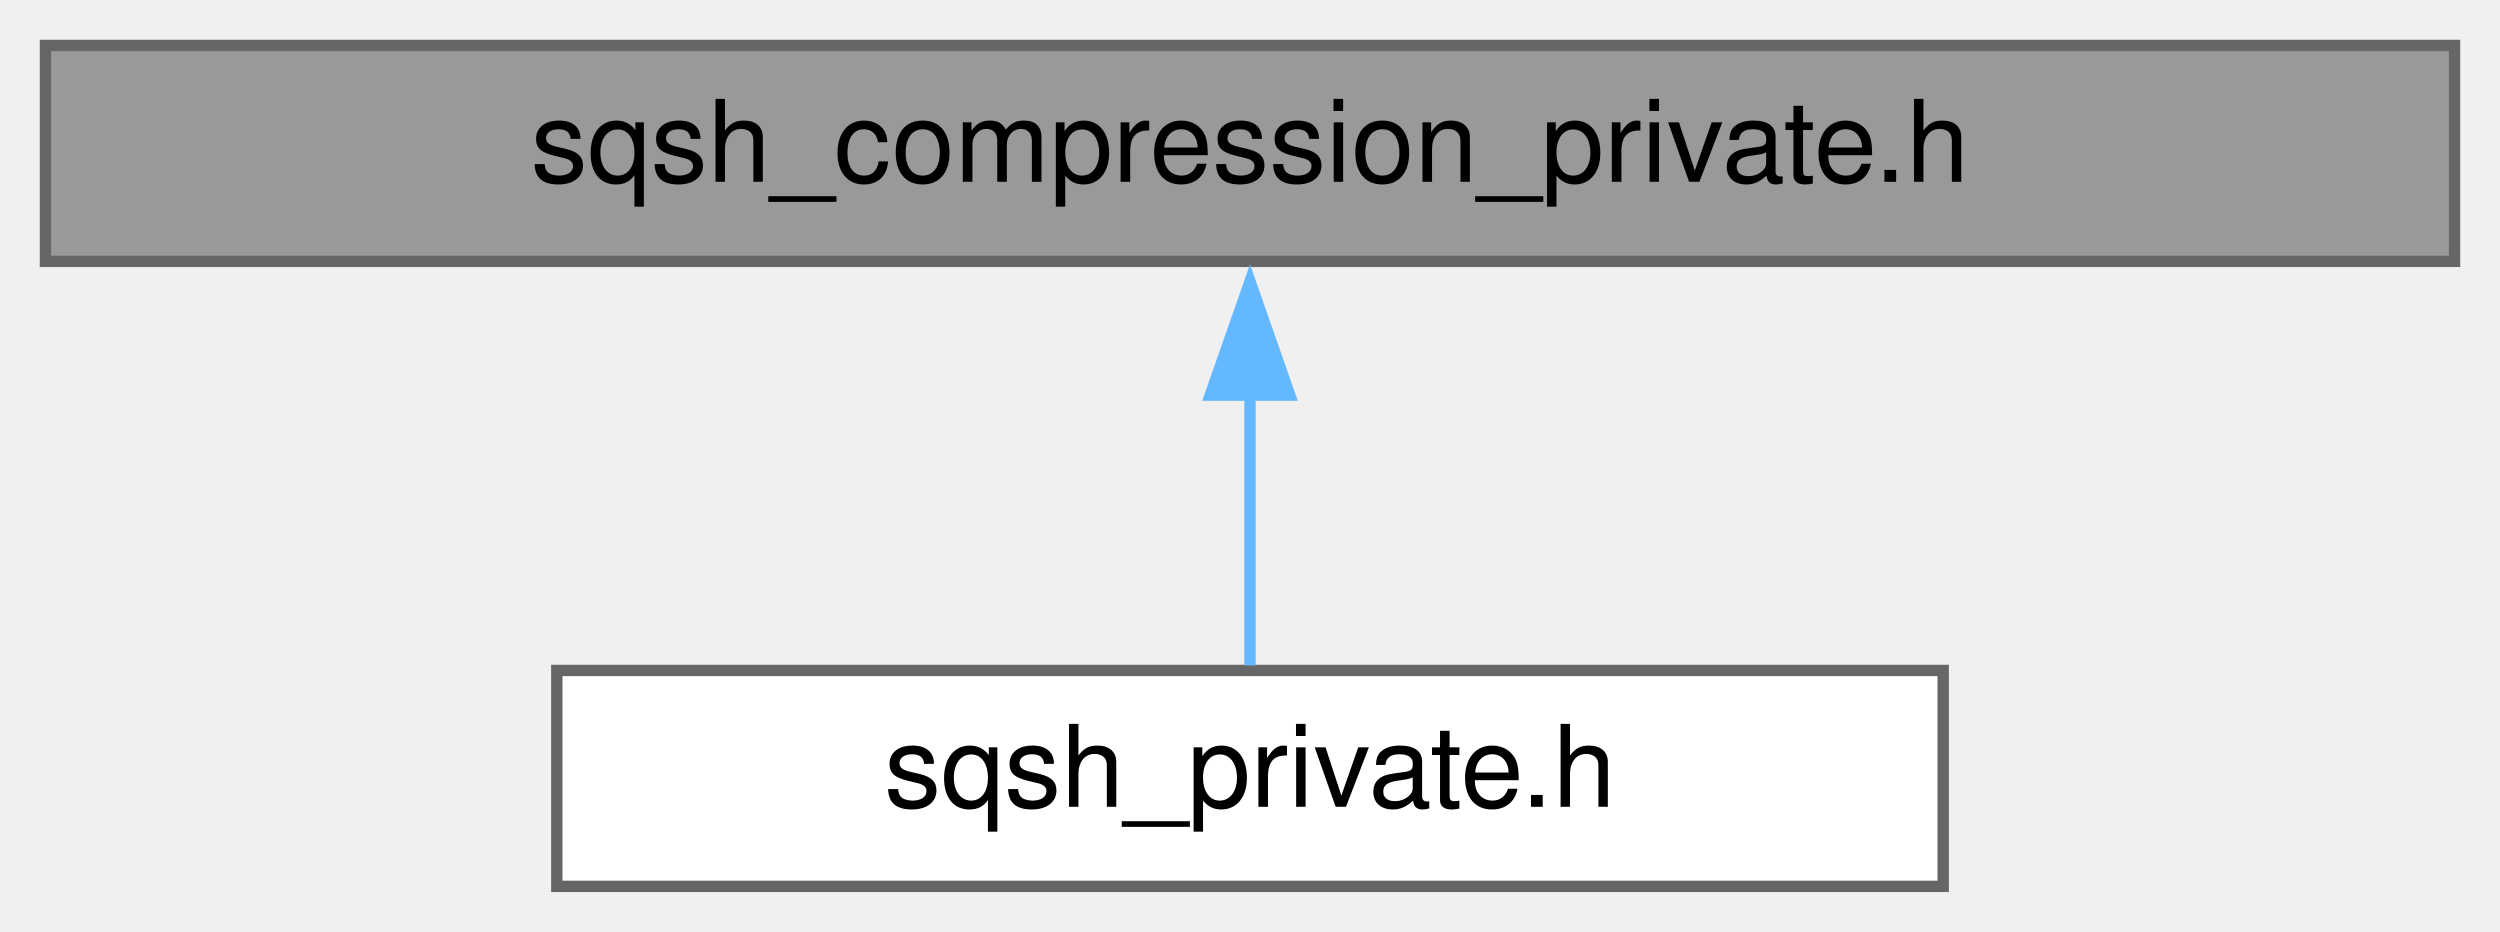
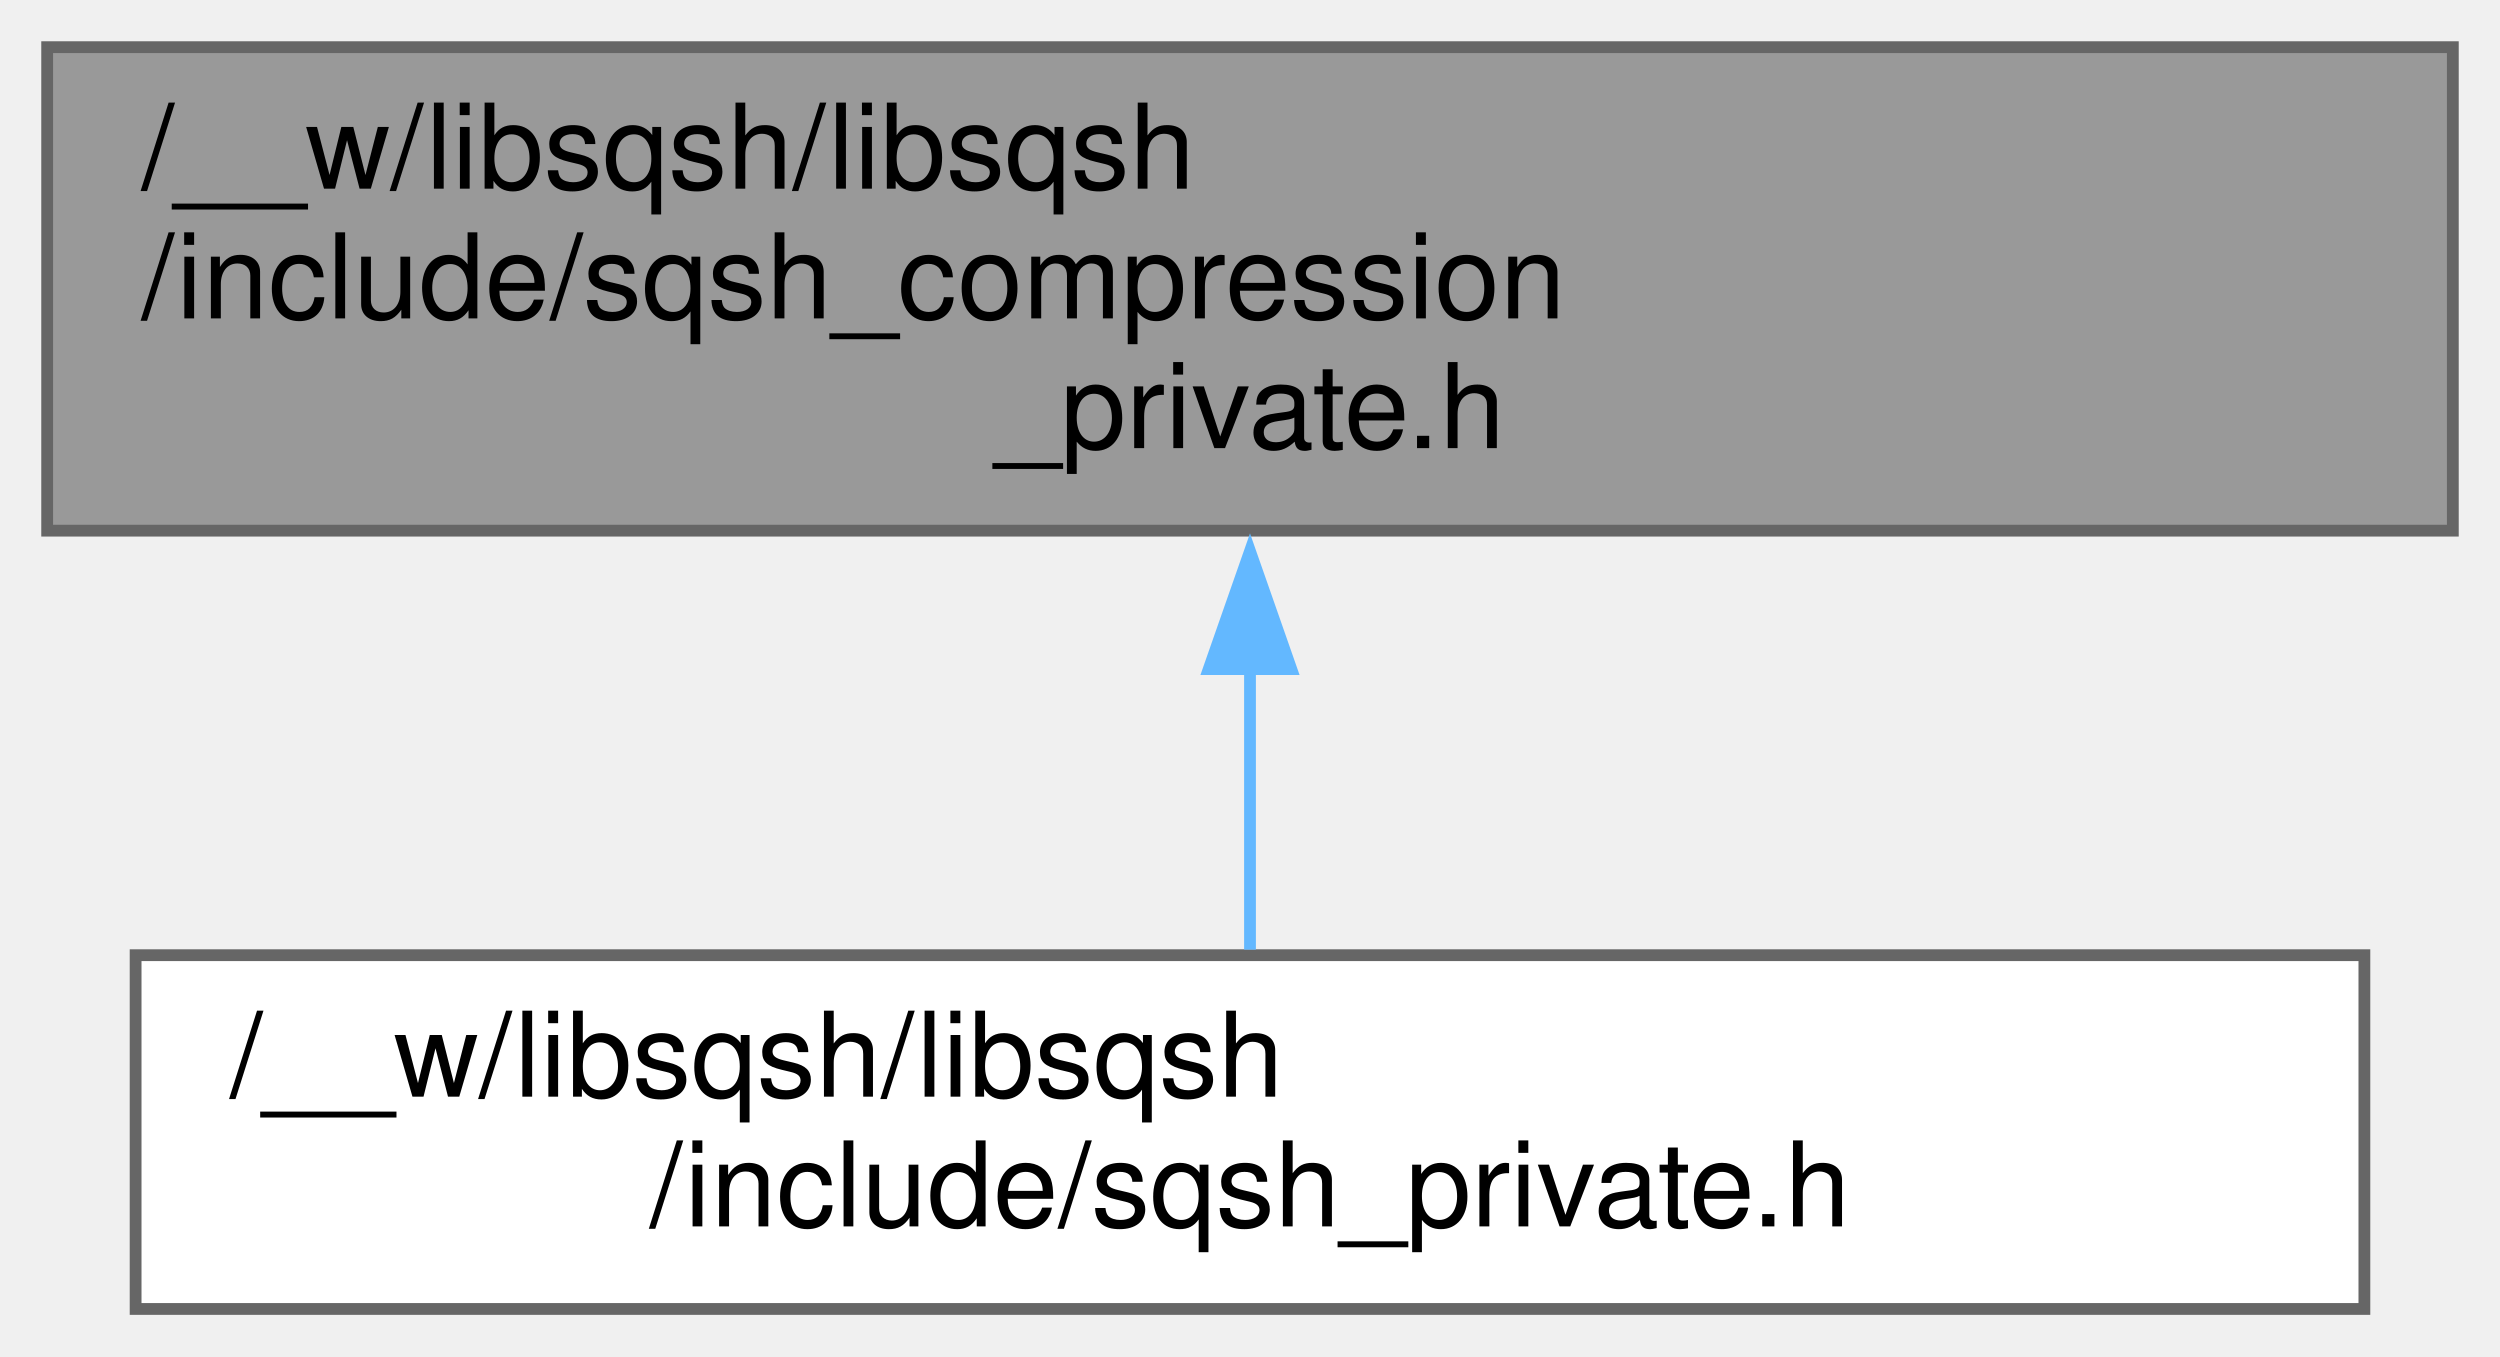
- <svg xmlns="http://www.w3.org/2000/svg" xmlns:xlink="http://www.w3.org/1999/xlink" width="220pt" height="82pt" viewBox="0.00 0.00 220.00 82.00">
-   <g id="graph0" class="graph" transform="scale(1 1) rotate(0) translate(4 78)">
+ <svg xmlns="http://www.w3.org/2000/svg" xmlns:xlink="http://www.w3.org/1999/xlink" width="212pt" height="115pt" viewBox="0.00 0.00 212.00 115.00">
+   <g id="graph0" class="graph" transform="scale(1 1) rotate(0) translate(4 111)">
    <g id="node1" class="node">
      <g id="a_node1">
        <a xlink:title=" ">
-           <polygon fill="#999999" stroke="#666666" points="212,-74 0,-74 0,-55 212,-55 212,-74" />
-           <text text-anchor="middle" x="106" y="-62" font-family="Helvetica,sans-Serif" font-size="10.00">sqsh_compression_private.h</text>
+           <polygon fill="#999999" stroke="#666666" points="204,-107 0,-107 0,-66 204,-66 204,-107" />
+           <text text-anchor="start" x="8" y="-95" font-family="Helvetica,sans-Serif" font-size="10.00">/__w/libsqsh/libsqsh</text>
+           <text text-anchor="start" x="8" y="-84" font-family="Helvetica,sans-Serif" font-size="10.00">/include/sqsh_compression</text>
+           <text text-anchor="middle" x="102" y="-73" font-family="Helvetica,sans-Serif" font-size="10.00">_private.h</text>
        </a>
      </g>
    </g>
    <g id="node2" class="node">
      <g id="a_node2">
        <a xlink:href="sqsh__private_8h.html" target="_top" xlink:title=" ">
-           <polygon fill="white" stroke="#666666" points="167,-19 45,-19 45,0 167,0 167,-19" />
-           <text text-anchor="middle" x="106" y="-7" font-family="Helvetica,sans-Serif" font-size="10.00">sqsh_private.h</text>
+           <polygon fill="white" stroke="#666666" points="196.5,-30 7.5,-30 7.5,0 196.5,0 196.5,-30" />
+           <text text-anchor="start" x="15.5" y="-18" font-family="Helvetica,sans-Serif" font-size="10.00">/__w/libsqsh/libsqsh</text>
+           <text text-anchor="middle" x="102" y="-7" font-family="Helvetica,sans-Serif" font-size="10.00">/include/sqsh_private.h</text>
        </a>
      </g>
    </g>
    <g id="edge1" class="edge">
-       <path fill="none" stroke="#63b8ff" d="M106,-43.35C106,-35.1 106,-25.97 106,-19.44" />
-       <polygon fill="#63b8ff" stroke="#63b8ff" points="102.5,-43.23 106,-53.23 109.5,-43.23 102.5,-43.23" />
+       <path fill="none" stroke="#63b8ff" d="M102,-54.38C102,-46.04 102,-37.43 102,-30.47" />
+       <polygon fill="#63b8ff" stroke="#63b8ff" points="98.5,-54.26 102,-64.26 105.5,-54.26 98.5,-54.26" />
    </g>
  </g>
</svg>
